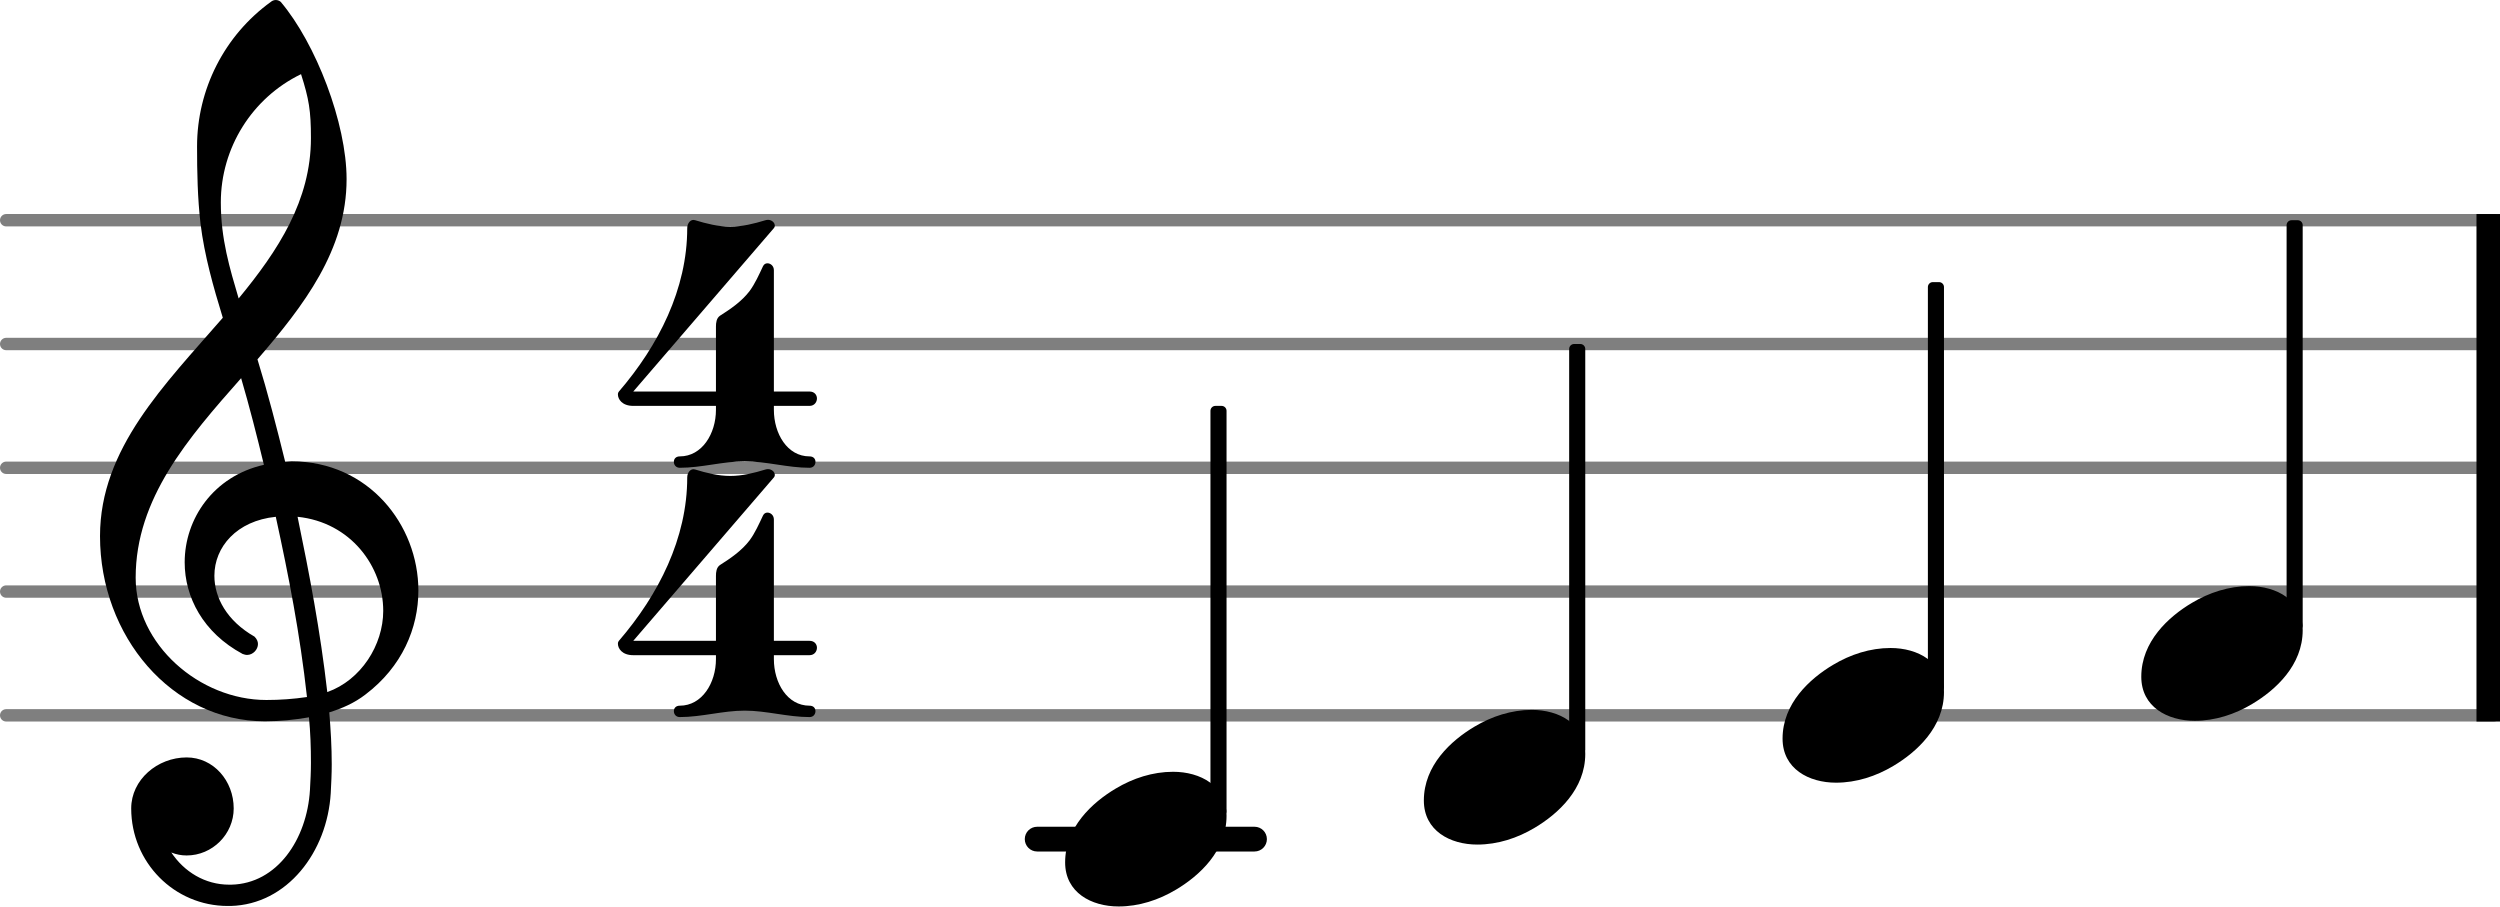
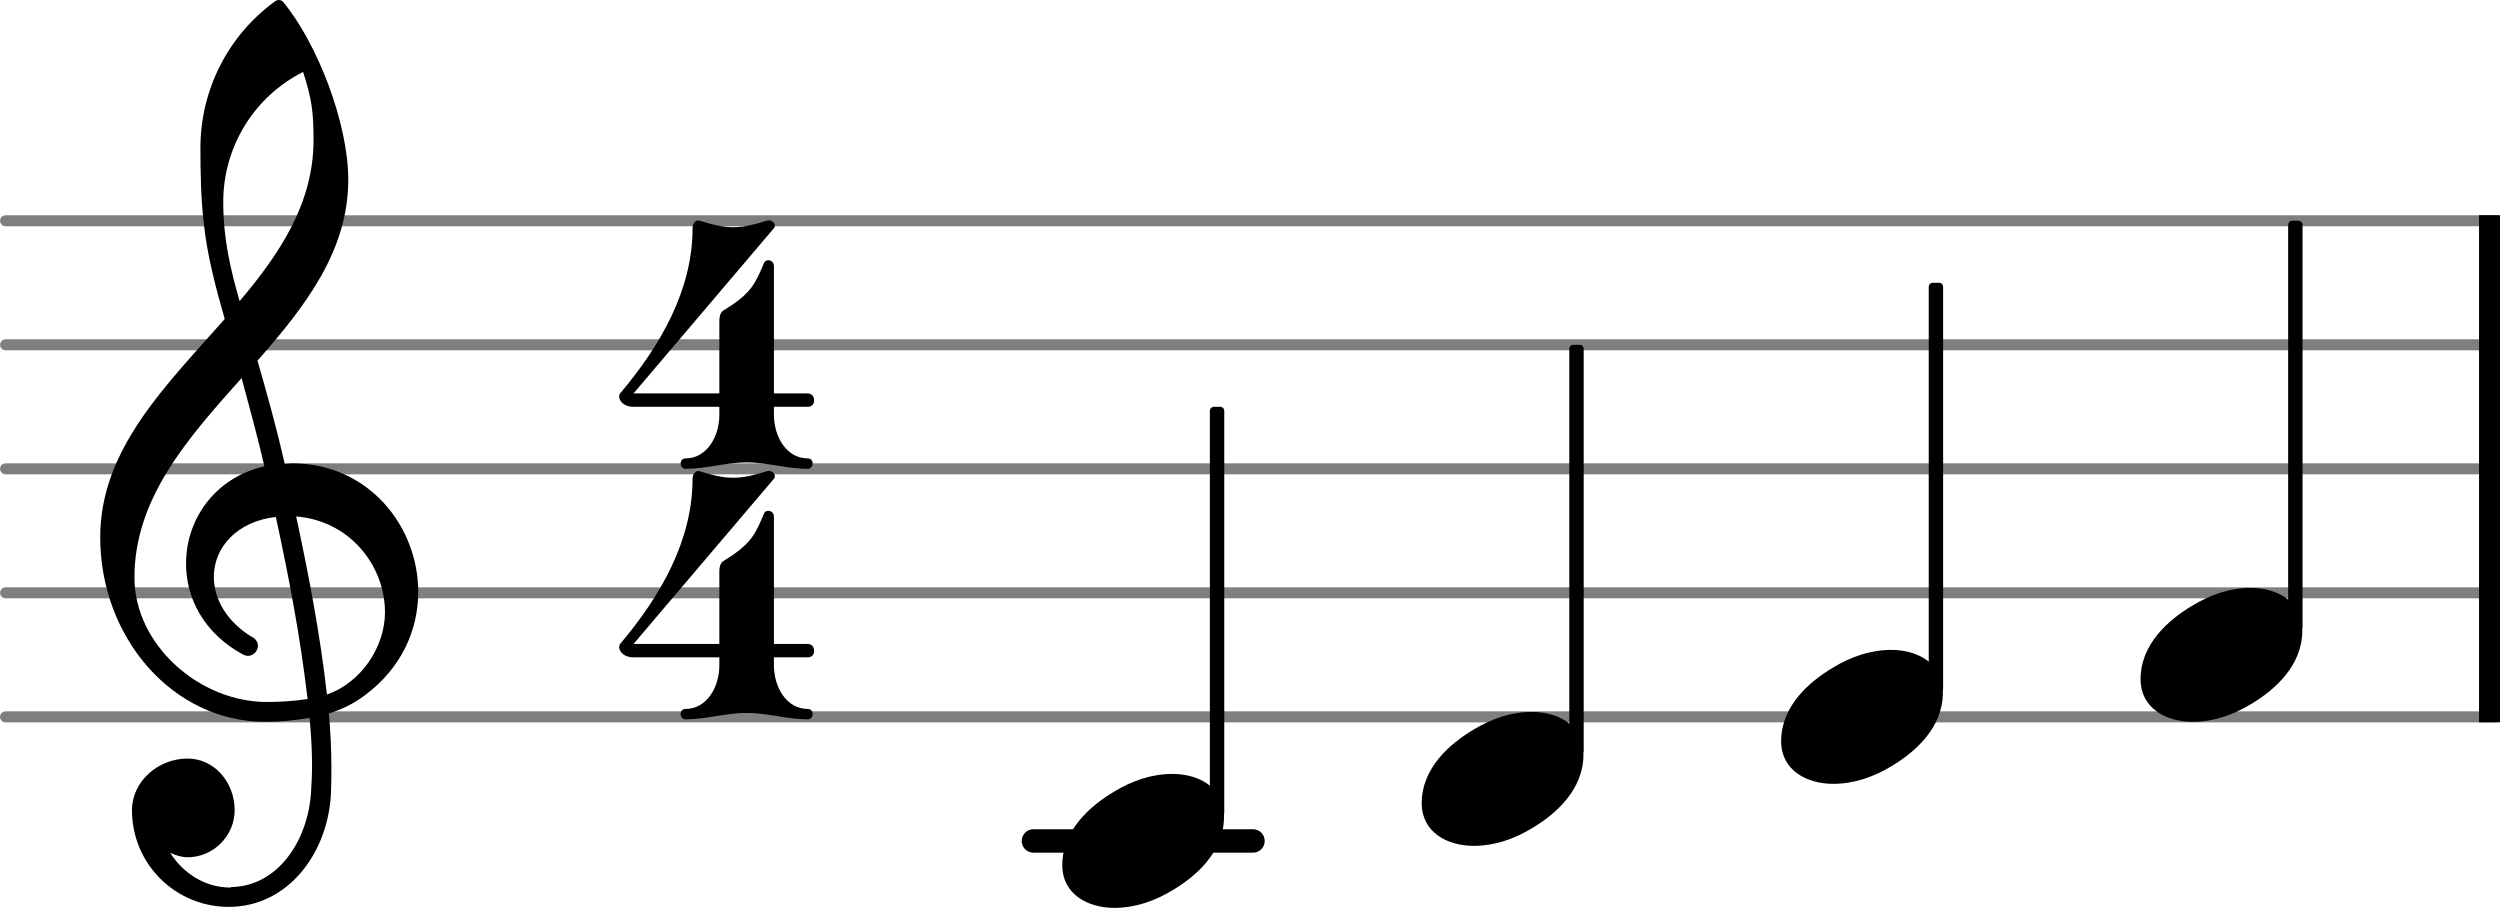
- <svg xmlns="http://www.w3.org/2000/svg" version="1.2" width="35.492mm" height="12.869mm" viewBox="0 0 20.197 7.323" id="svg42">
+ <svg xmlns="http://www.w3.org/2000/svg" version="1.2" width="42.506mm" height="15.436mm" viewBox="0 0 20.157 7.32" id="svg42">
  <defs id="defs46" />
  <style text="style/css" id="style2">
tspan { white-space: pre; }
</style>
-   <g color="#7f7f7f" id="g14" transform="translate(-14.454,-3.8303)">
-     <line transform="translate(14.454,9.6093)" stroke-linejoin="round" stroke-linecap="round" stroke-width="0.1" stroke="currentColor" x1="0.05" y1="0" x2="20.147" y2="0" id="line4" />
-     <line transform="translate(14.454,8.6093)" stroke-linejoin="round" stroke-linecap="round" stroke-width="0.1" stroke="currentColor" x1="0.05" y1="0" x2="20.147" y2="0" id="line6" />
-     <line transform="translate(14.454,7.6093)" stroke-linejoin="round" stroke-linecap="round" stroke-width="0.1" stroke="currentColor" x1="0.05" y1="0" x2="20.147" y2="0" id="line8" />
-     <line transform="translate(14.454,6.6093)" stroke-linejoin="round" stroke-linecap="round" stroke-width="0.1" stroke="currentColor" x1="0.05" y1="0" x2="20.147" y2="0" id="line10" />
-     <line transform="translate(14.454,5.6093)" stroke-linejoin="round" stroke-linecap="round" stroke-width="0.1" stroke="currentColor" x1="0.05" y1="0" x2="20.147" y2="0" id="line12" />
+   <g color="#7f7f7f" id="g14" transform="translate(-12.045,-3.3591)">
+     <line transform="translate(12.045,9.1391)" stroke-linejoin="round" stroke-linecap="round" stroke-width="0.089" stroke="currentColor" x1="0.045" y1="0" x2="20.113" y2="0" id="line4" />
+     <line transform="translate(12.045,8.1391)" stroke-linejoin="round" stroke-linecap="round" stroke-width="0.089" stroke="currentColor" x1="0.045" y1="0" x2="20.113" y2="0" id="line6" />
+     <line transform="translate(12.045,7.1391)" stroke-linejoin="round" stroke-linecap="round" stroke-width="0.089" stroke="currentColor" x1="0.045" y1="0" x2="20.113" y2="0" id="line8" />
+     <line transform="translate(12.045,6.1391)" stroke-linejoin="round" stroke-linecap="round" stroke-width="0.089" stroke="currentColor" x1="0.045" y1="0" x2="20.113" y2="0" id="line10" />
+     <line transform="translate(12.045,5.1391)" stroke-linejoin="round" stroke-linecap="round" stroke-width="0.089" stroke="currentColor" x1="0.045" y1="0" x2="20.113" y2="0" id="line12" />
  </g>
-   <rect x="8.279" y="6.679" width="1.956" height="0.2" ry="0.1" fill="currentColor" id="rect16" />
-   <rect x="20.007" y="1.729" width="0.19" height="4.1" ry="0" fill="currentColor" id="rect18" />
-   <path d="m 12.375,5.735 c 0.22,0 0.432,0.112 0.432,0.356 0,0.284 -0.22,0.484 -0.408,0.596 -0.14,0.084 -0.3,0.136 -0.464,0.136 -0.22,0 -0.432,-0.112 -0.432,-0.356 0,-0.284 0.22,-0.484 0.408,-0.596 0.14,-0.084 0.3,-0.136 0.464,-0.136 z" fill="currentColor" id="path20" style="stroke-width:0.004" />
-   <rect x="12.677" y="2.779" width="0.13" height="3.314" ry="0.04" fill="currentColor" id="rect22" />
-   <path d="m 15.273,5.235 c 0.22,0 0.432,0.112 0.432,0.356 0,0.284 -0.22,0.484 -0.408,0.596 -0.14,0.084 -0.3,0.136 -0.464,0.136 -0.22,0 -0.432,-0.112 -0.432,-0.356 0,-0.284 0.22,-0.484 0.408,-0.596 0.14,-0.084 0.3,-0.136 0.464,-0.136 z" fill="currentColor" id="path24" style="stroke-width:0.004" />
-   <rect x="15.575" y="2.279" width="0.13" height="3.314" ry="0.04" fill="currentColor" id="rect26" />
-   <path d="m 18.171,4.735 c 0.22,0 0.432,0.112 0.432,0.356 0,0.284 -0.22,0.484 -0.408,0.596 -0.14,0.084 -0.3,0.136 -0.464,0.136 -0.22,0 -0.432,-0.112 -0.432,-0.356 0,-0.284 0.22,-0.484 0.408,-0.596 0.14,-0.084 0.3,-0.136 0.464,-0.136 z" fill="currentColor" id="path28" style="stroke-width:0.004" />
-   <rect x="18.473" y="1.779" width="0.13" height="3.314" ry="0.04" fill="currentColor" id="rect30" />
-   <path d="m 9.477,6.235 c 0.22,0 0.432,0.112 0.432,0.356 0,0.284 -0.22,0.484 -0.408,0.596 -0.14,0.084 -0.3,0.136 -0.464,0.136 -0.22,0 -0.432,-0.112 -0.432,-0.356 0,-0.284 0.22,-0.484 0.408,-0.596 0.14,-0.084 0.3,-0.136 0.464,-0.136 z" fill="currentColor" id="path32" style="stroke-width:0.004" />
-   <path d="M 1.864,7.319 H 1.84 c -0.432,0 -0.78,-0.352 -0.78,-0.788 0,-0.232 0.212,-0.412 0.448,-0.412 0.216,0 0.38,0.188 0.38,0.412 0,0.208 -0.172,0.38 -0.38,0.38 -0.044,0 -0.084,-0.008 -0.124,-0.024 0.104,0.156 0.272,0.26 0.468,0.26 H 1.868 Z M 2.644,5.591 C 2.916,5.495 3.096,5.211 3.096,4.935 3.096,4.575 2.832,4.219 2.404,4.175 2.5,4.639 2.588,5.099 2.644,5.591 Z M 1.096,4.667 c 0,0.54 0.516,0.988 1.056,0.988 0.112,0 0.22,-0.008 0.328,-0.024 C 2.424,5.123 2.332,4.651 2.228,4.175 1.912,4.207 1.732,4.419 1.732,4.651 c 0,0.176 0.1,0.364 0.324,0.492 0.02,0.02 0.028,0.04 0.028,0.06 0,0.044 -0.04,0.088 -0.088,0.088 C 1.984,5.291 1.972,5.287 1.96,5.283 1.64,5.111 1.492,4.823 1.492,4.543 1.492,4.191 1.724,3.847 2.132,3.755 2.076,3.523 2.016,3.287 1.948,3.055 1.52,3.539 1.096,4.027 1.096,4.667 Z M 2.14,5.827 C 1.388,5.827 0.808,5.139 0.808,4.331 0.808,3.623 1.332,3.107 1.8,2.567 1.724,2.319 1.652,2.067 1.62,1.807 1.596,1.599 1.592,1.391 1.592,1.183 c 0,-0.46 0.22,-0.896 0.596,-1.168 0.024,-0.02 0.056,-0.02 0.08,0 0.284,0.336 0.532,0.98 0.532,1.432 0,0.572 -0.344,1.02 -0.72,1.456 0.084,0.272 0.156,0.552 0.224,0.828 0.016,0 0.036,-0.004 0.052,-0.004 0.62,0 1.024,0.512 1.024,1.044 0,0.304 -0.132,0.616 -0.428,0.84 C 2.864,5.679 2.764,5.723 2.66,5.755 2.672,5.895 2.68,6.035 2.68,6.175 2.68,6.251 2.676,6.331 2.672,6.407 2.644,6.883 2.32,7.307 1.864,7.319 L 1.868,7.147 C 2.24,7.139 2.48,6.779 2.504,6.383 2.508,6.311 2.512,6.235 2.512,6.163 2.512,6.039 2.508,5.919 2.496,5.795 2.38,5.815 2.264,5.827 2.14,5.827 Z M 2.512,1.115 c 0,-0.22 -0.016,-0.316 -0.08,-0.516 -0.396,0.192 -0.648,0.596 -0.648,1.036 0,0.296 0.072,0.532 0.144,0.776 0.32,-0.388 0.584,-0.792 0.584,-1.296 z" fill="currentColor" id="path34" style="stroke-width:0.004" />
-   <path d="m 5.784,3.311 h 0.468 c 0,0.192 0.108,0.376 0.288,0.376 0.032,0 0.048,0.02 0.048,0.044 0,0.024 -0.016,0.048 -0.048,0.048 -0.176,0 -0.348,-0.052 -0.524,-0.052 -0.176,0 -0.348,0.052 -0.524,0.052 -0.032,0 -0.048,-0.024 -0.048,-0.048 0,-0.024 0.016,-0.044 0.048,-0.044 0.18,0 0.292,-0.184 0.292,-0.376 z M 5.816,2.551 C 5.904,2.495 5.992,2.435 6.056,2.351 6.1,2.291 6.132,2.219 6.164,2.151 6.172,2.135 6.184,2.127 6.2,2.127 c 0.024,0 0.052,0.02 0.052,0.056 v 0.98 H 6.54 c 0.04,0 0.06,0.028 0.06,0.056 0,0.028 -0.02,0.06 -0.06,0.06 H 6.252 V 3.311 H 5.784 V 3.279 H 5.116 C 5.024,3.279 4.992,3.223 4.992,3.187 4.992,3.175 4.996,3.167 5,3.163 5.32,2.791 5.552,2.335 5.552,1.843 5.552,1.803 5.58,1.767 5.616,1.779 5.708,1.807 5.804,1.831 5.9,1.831 5.996,1.831 6.092,1.807 6.184,1.779 6.24,1.763 6.276,1.815 6.252,1.843 L 5.116,3.163 H 5.784 V 2.639 c 0,-0.032 0.004,-0.068 0.032,-0.088 z" fill="currentColor" id="path36" style="stroke-width:0.004" />
-   <path d="m 5.784,5.325 h 0.468 c 0,0.192 0.108,0.376 0.288,0.376 0.032,0 0.048,0.02 0.048,0.044 0,0.024 -0.016,0.048 -0.048,0.048 -0.176,0 -0.348,-0.052 -0.524,-0.052 -0.176,0 -0.348,0.052 -0.524,0.052 -0.032,0 -0.048,-0.024 -0.048,-0.048 0,-0.024 0.016,-0.044 0.048,-0.044 0.18,0 0.292,-0.184 0.292,-0.376 z m 0.032,-0.76 c 0.088,-0.056 0.176,-0.116 0.24,-0.2 0.044,-0.06 0.076,-0.132 0.108,-0.2 0.008,-0.016 0.02,-0.024 0.036,-0.024 0.024,0 0.052,0.02 0.052,0.056 v 0.98 H 6.54 c 0.04,0 0.06,0.028 0.06,0.056 0,0.028 -0.02,0.06 -0.06,0.06 H 6.252 v 0.032 H 5.784 V 5.293 H 5.116 c -0.092,0 -0.124,-0.056 -0.124,-0.092 0,-0.012 0.004,-0.02 0.008,-0.024 0.32,-0.372 0.552,-0.828 0.552,-1.32 0,-0.04 0.028,-0.076 0.064,-0.064 0.092,0.028 0.188,0.052 0.284,0.052 0.096,0 0.192,-0.024 0.284,-0.052 0.056,-0.016 0.092,0.036 0.068,0.064 l -1.136,1.32 h 0.668 v -0.524 c 0,-0.032 0.004,-0.068 0.032,-0.088 z" fill="currentColor" id="path38" style="stroke-width:0.004" />
-   <rect x="9.779" y="3.279" width="0.13" height="3.314" ry="0.04" fill="currentColor" id="rect40" />
+   <rect x="8.238" y="6.686" width="1.959" height="0.189" ry="0.094" fill="currentColor" id="rect16" />
+   <rect x="19.988" y="1.735" width="0.169" height="4.089" ry="0" fill="currentColor" id="rect18" />
+   <path d="m 12.351,5.74 c 0.212,0 0.416,0.108 0.416,0.344 0,0.284 -0.224,0.48 -0.412,0.592 -0.144,0.088 -0.304,0.144 -0.472,0.144 -0.212,0 -0.42,-0.108 -0.42,-0.344 0,-0.284 0.228,-0.48 0.416,-0.592 0.144,-0.088 0.304,-0.144 0.472,-0.144 z" fill="currentColor" id="path20" style="stroke-width:0.004" />
+   <rect x="12.653" y="2.78" width="0.116" height="3.303" ry="0.033" fill="currentColor" id="rect22" />
+   <path d="m 15.249,5.24 c 0.212,0 0.416,0.108 0.416,0.344 0,0.284 -0.224,0.48 -0.412,0.592 -0.144,0.088 -0.304,0.144 -0.472,0.144 -0.212,0 -0.42,-0.108 -0.42,-0.344 0,-0.284 0.228,-0.48 0.416,-0.592 0.144,-0.088 0.304,-0.144 0.472,-0.144 z" fill="currentColor" id="path24" style="stroke-width:0.004" />
+   <rect x="15.551" y="2.28" width="0.116" height="3.303" ry="0.033" fill="currentColor" id="rect26" />
+   <path d="m 18.147,4.74 c 0.212,0 0.416,0.108 0.416,0.344 0,0.284 -0.224,0.48 -0.412,0.592 -0.144,0.088 -0.304,0.144 -0.472,0.144 -0.212,0 -0.42,-0.108 -0.42,-0.344 0,-0.284 0.228,-0.48 0.416,-0.592 0.144,-0.088 0.304,-0.144 0.472,-0.144 z" fill="currentColor" id="path28" style="stroke-width:0.004" />
+   <rect x="18.449" y="1.78" width="0.116" height="3.303" ry="0.033" fill="currentColor" id="rect30" />
+   <path d="m 9.453,6.24 c 0.212,0 0.416,0.108 0.416,0.344 0,0.284 -0.224,0.48 -0.412,0.592 -0.144,0.088 -0.304,0.144 -0.472,0.144 -0.212,0 -0.42,-0.108 -0.42,-0.344 0,-0.284 0.228,-0.48 0.416,-0.592 0.144,-0.088 0.304,-0.144 0.472,-0.144 z" fill="currentColor" id="path32" style="stroke-width:0.004" />
+   <path d="m 2.296,3.74 c 0.02,0 0.04,-0.004 0.06,-0.004 0.616,0 1.016,0.508 1.016,1.036 0,0.304 -0.132,0.612 -0.428,0.832 -0.088,0.068 -0.188,0.116 -0.292,0.148 0.012,0.144 0.02,0.288 0.02,0.432 0,0.076 0,0.148 -0.004,0.224 -0.028,0.48 -0.352,0.904 -0.824,0.904 -0.432,0 -0.78,-0.348 -0.78,-0.78 0,-0.232 0.212,-0.416 0.448,-0.416 0.216,0 0.38,0.192 0.38,0.416 0,0.208 -0.172,0.38 -0.38,0.38 -0.048,0 -0.096,-0.016 -0.14,-0.036 0.104,0.164 0.28,0.28 0.484,0.28 0.004,0 0.008,-0.004 0.012,-0.004 C 2.24,7.144 2.484,6.78 2.508,6.384 2.512,6.312 2.516,6.244 2.516,6.172 2.516,6.044 2.508,5.916 2.496,5.788 2.38,5.808 2.264,5.82 2.14,5.82 1.388,5.82 0.808,5.136 0.808,4.332 0.808,3.62 1.34,3.108 1.812,2.572 1.74,2.32 1.672,2.068 1.644,1.808 1.62,1.604 1.616,1.4 1.616,1.192 c 0,-0.464 0.22,-0.904 0.6,-1.18 0.02,-0.016 0.044,-0.016 0.064,0 0.28,0.336 0.528,0.984 0.528,1.436 0,0.576 -0.348,1.024 -0.732,1.46 0.08,0.276 0.156,0.552 0.22,0.832 z M 2.636,5.6 C 2.912,5.504 3.104,5.216 3.104,4.936 3.104,4.568 2.828,4.2 2.388,4.164 2.488,4.632 2.58,5.104 2.636,5.6 Z M 1.084,4.656 C 1.084,5.2 1.608,5.66 2.152,5.66 2.264,5.66 2.372,5.652 2.48,5.636 2.42,5.124 2.328,4.648 2.224,4.168 1.908,4.204 1.724,4.416 1.724,4.652 1.724,4.828 1.828,5.02 2.052,5.148 2.068,5.164 2.08,5.184 2.08,5.204 2.08,5.248 2.044,5.288 2,5.288 1.988,5.288 1.976,5.284 1.964,5.28 1.644,5.108 1.5,4.824 1.5,4.544 1.5,4.192 1.728,3.852 2.132,3.76 2.076,3.52 2.012,3.284 1.948,3.048 1.516,3.532 1.084,4.016 1.084,4.656 Z M 2.444,0.58 C 2.048,0.78 1.8,1.184 1.8,1.628 1.8,1.932 1.86,2.176 1.932,2.428 2.26,2.04 2.528,1.636 2.528,1.128 2.528,0.896 2.512,0.792 2.444,0.58 Z" fill="currentColor" id="path34" style="stroke-width:0.004" />
+   <path d="M 5.832,2.504 C 5.916,2.452 6,2.396 6.06,2.316 6.104,2.256 6.132,2.188 6.16,2.12 6.176,2.084 6.24,2.092 6.24,2.148 v 1.024 h 0.272 c 0.036,0 0.052,0.028 0.052,0.056 0,0.028 -0.016,0.052 -0.052,0.052 H 6.24 v 0.064 c 0,0.18 0.104,0.352 0.272,0.352 0.028,0 0.04,0.02 0.04,0.04 0,0.02 -0.012,0.044 -0.04,0.044 C 6.348,3.78 6.184,3.728 6.02,3.728 5.856,3.728 5.692,3.78 5.528,3.78 5.5,3.78 5.488,3.756 5.488,3.736 5.488,3.716 5.5,3.696 5.528,3.696 5.696,3.696 5.8,3.524 5.8,3.344 V 3.28 H 5.108 C 5.024,3.28 4.992,3.228 4.992,3.196 4.992,3.188 4.996,3.176 5,3.172 5.324,2.788 5.584,2.34 5.584,1.84 5.584,1.8 5.612,1.768 5.644,1.78 5.732,1.808 5.82,1.832 5.912,1.832 6.004,1.832 6.092,1.808 6.18,1.78 6.228,1.764 6.264,1.812 6.24,1.84 L 5.108,3.172 H 5.8 V 2.584 C 5.8,2.552 5.808,2.52 5.832,2.504 Z" fill="currentColor" id="path36" style="stroke-width:0.004" />
+   <path d="M 5.832,4.524 C 5.916,4.472 6,4.416 6.06,4.336 c 0.044,-0.06 0.072,-0.128 0.1,-0.196 0.016,-0.036 0.08,-0.028 0.08,0.028 v 1.024 h 0.272 c 0.036,0 0.052,0.028 0.052,0.056 0,0.028 -0.016,0.052 -0.052,0.052 H 6.24 v 0.064 c 0,0.18 0.104,0.352 0.272,0.352 0.028,0 0.04,0.02 0.04,0.04 0,0.02 -0.012,0.044 -0.04,0.044 -0.164,0 -0.328,-0.052 -0.492,-0.052 -0.164,0 -0.328,0.052 -0.492,0.052 -0.028,0 -0.04,-0.024 -0.04,-0.044 0,-0.02 0.012,-0.04 0.04,-0.04 0.168,0 0.272,-0.172 0.272,-0.352 V 5.3 H 5.108 c -0.084,0 -0.116,-0.052 -0.116,-0.084 0,-0.008 0.004,-0.02 0.008,-0.024 0.324,-0.384 0.584,-0.832 0.584,-1.332 0,-0.04 0.028,-0.072 0.06,-0.06 0.088,0.028 0.176,0.052 0.268,0.052 0.092,0 0.18,-0.024 0.268,-0.052 0.048,-0.016 0.084,0.032 0.06,0.06 L 5.108,5.192 H 5.8 v -0.588 c 0,-0.032 0.008,-0.064 0.032,-0.08 z" fill="currentColor" id="path38" style="stroke-width:0.004" />
+   <rect x="9.755" y="3.28" width="0.116" height="3.303" ry="0.033" fill="currentColor" id="rect40" />
</svg>
